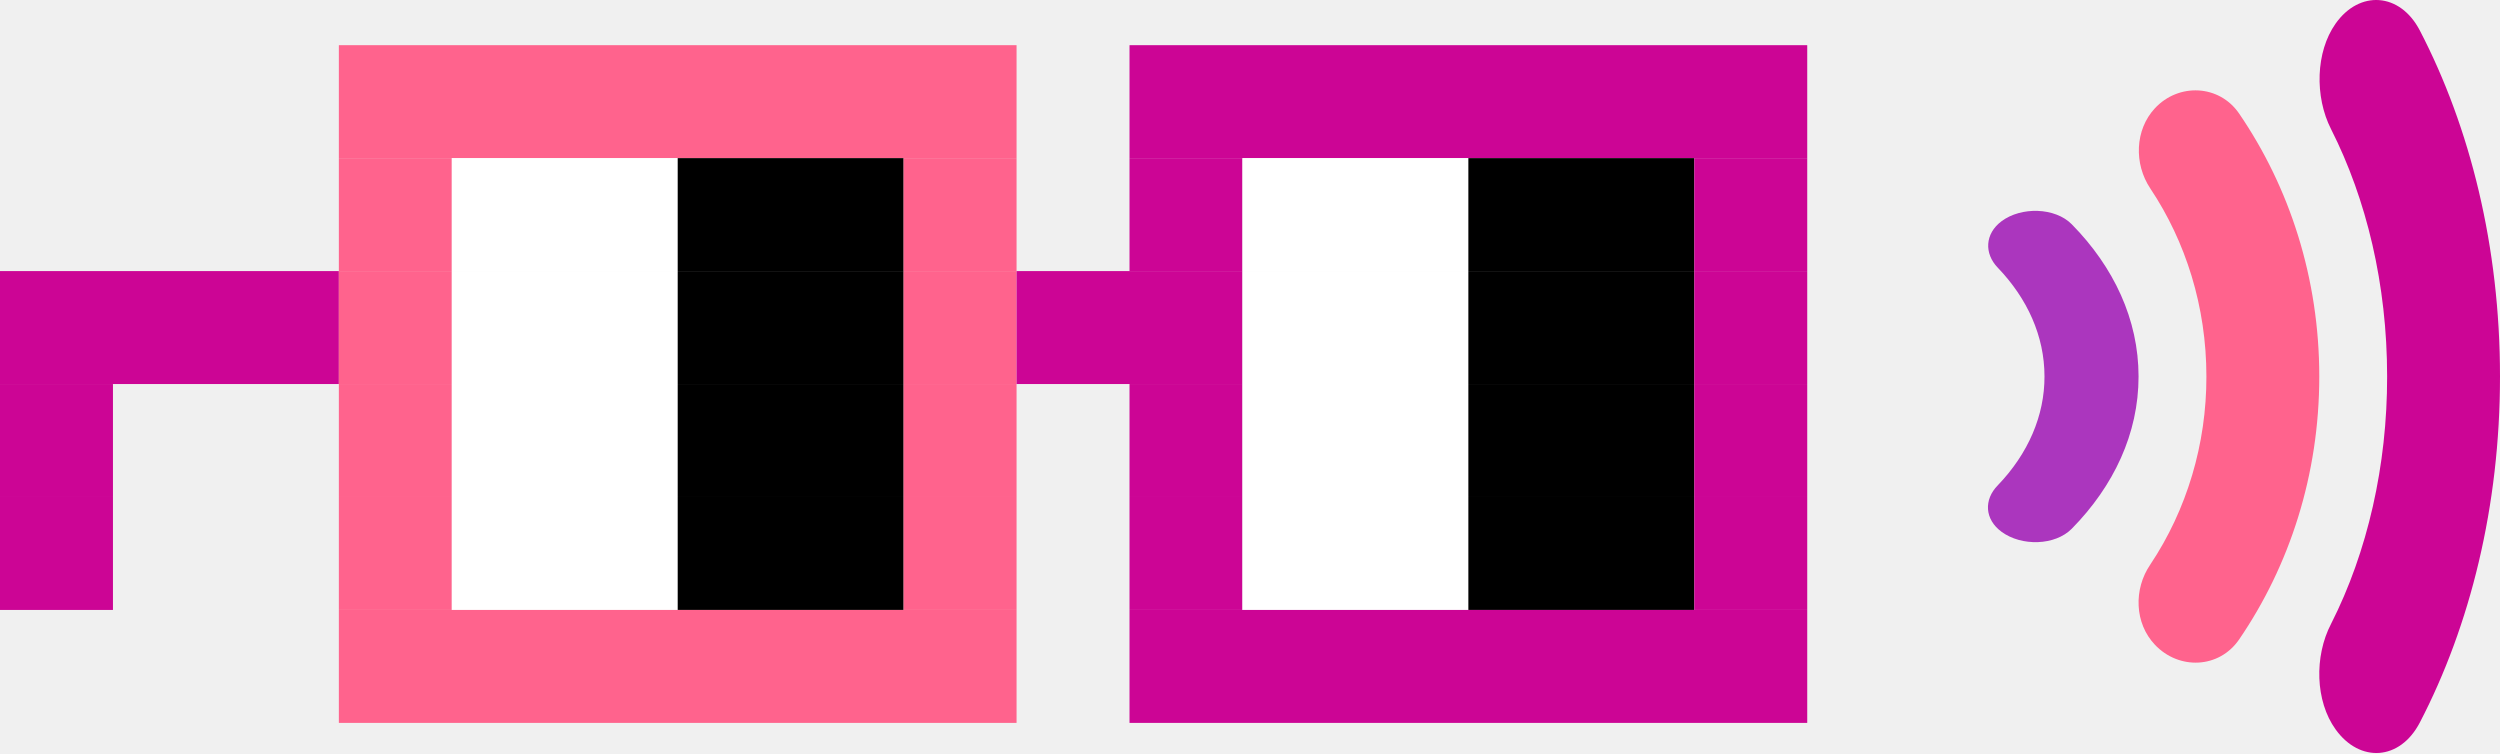
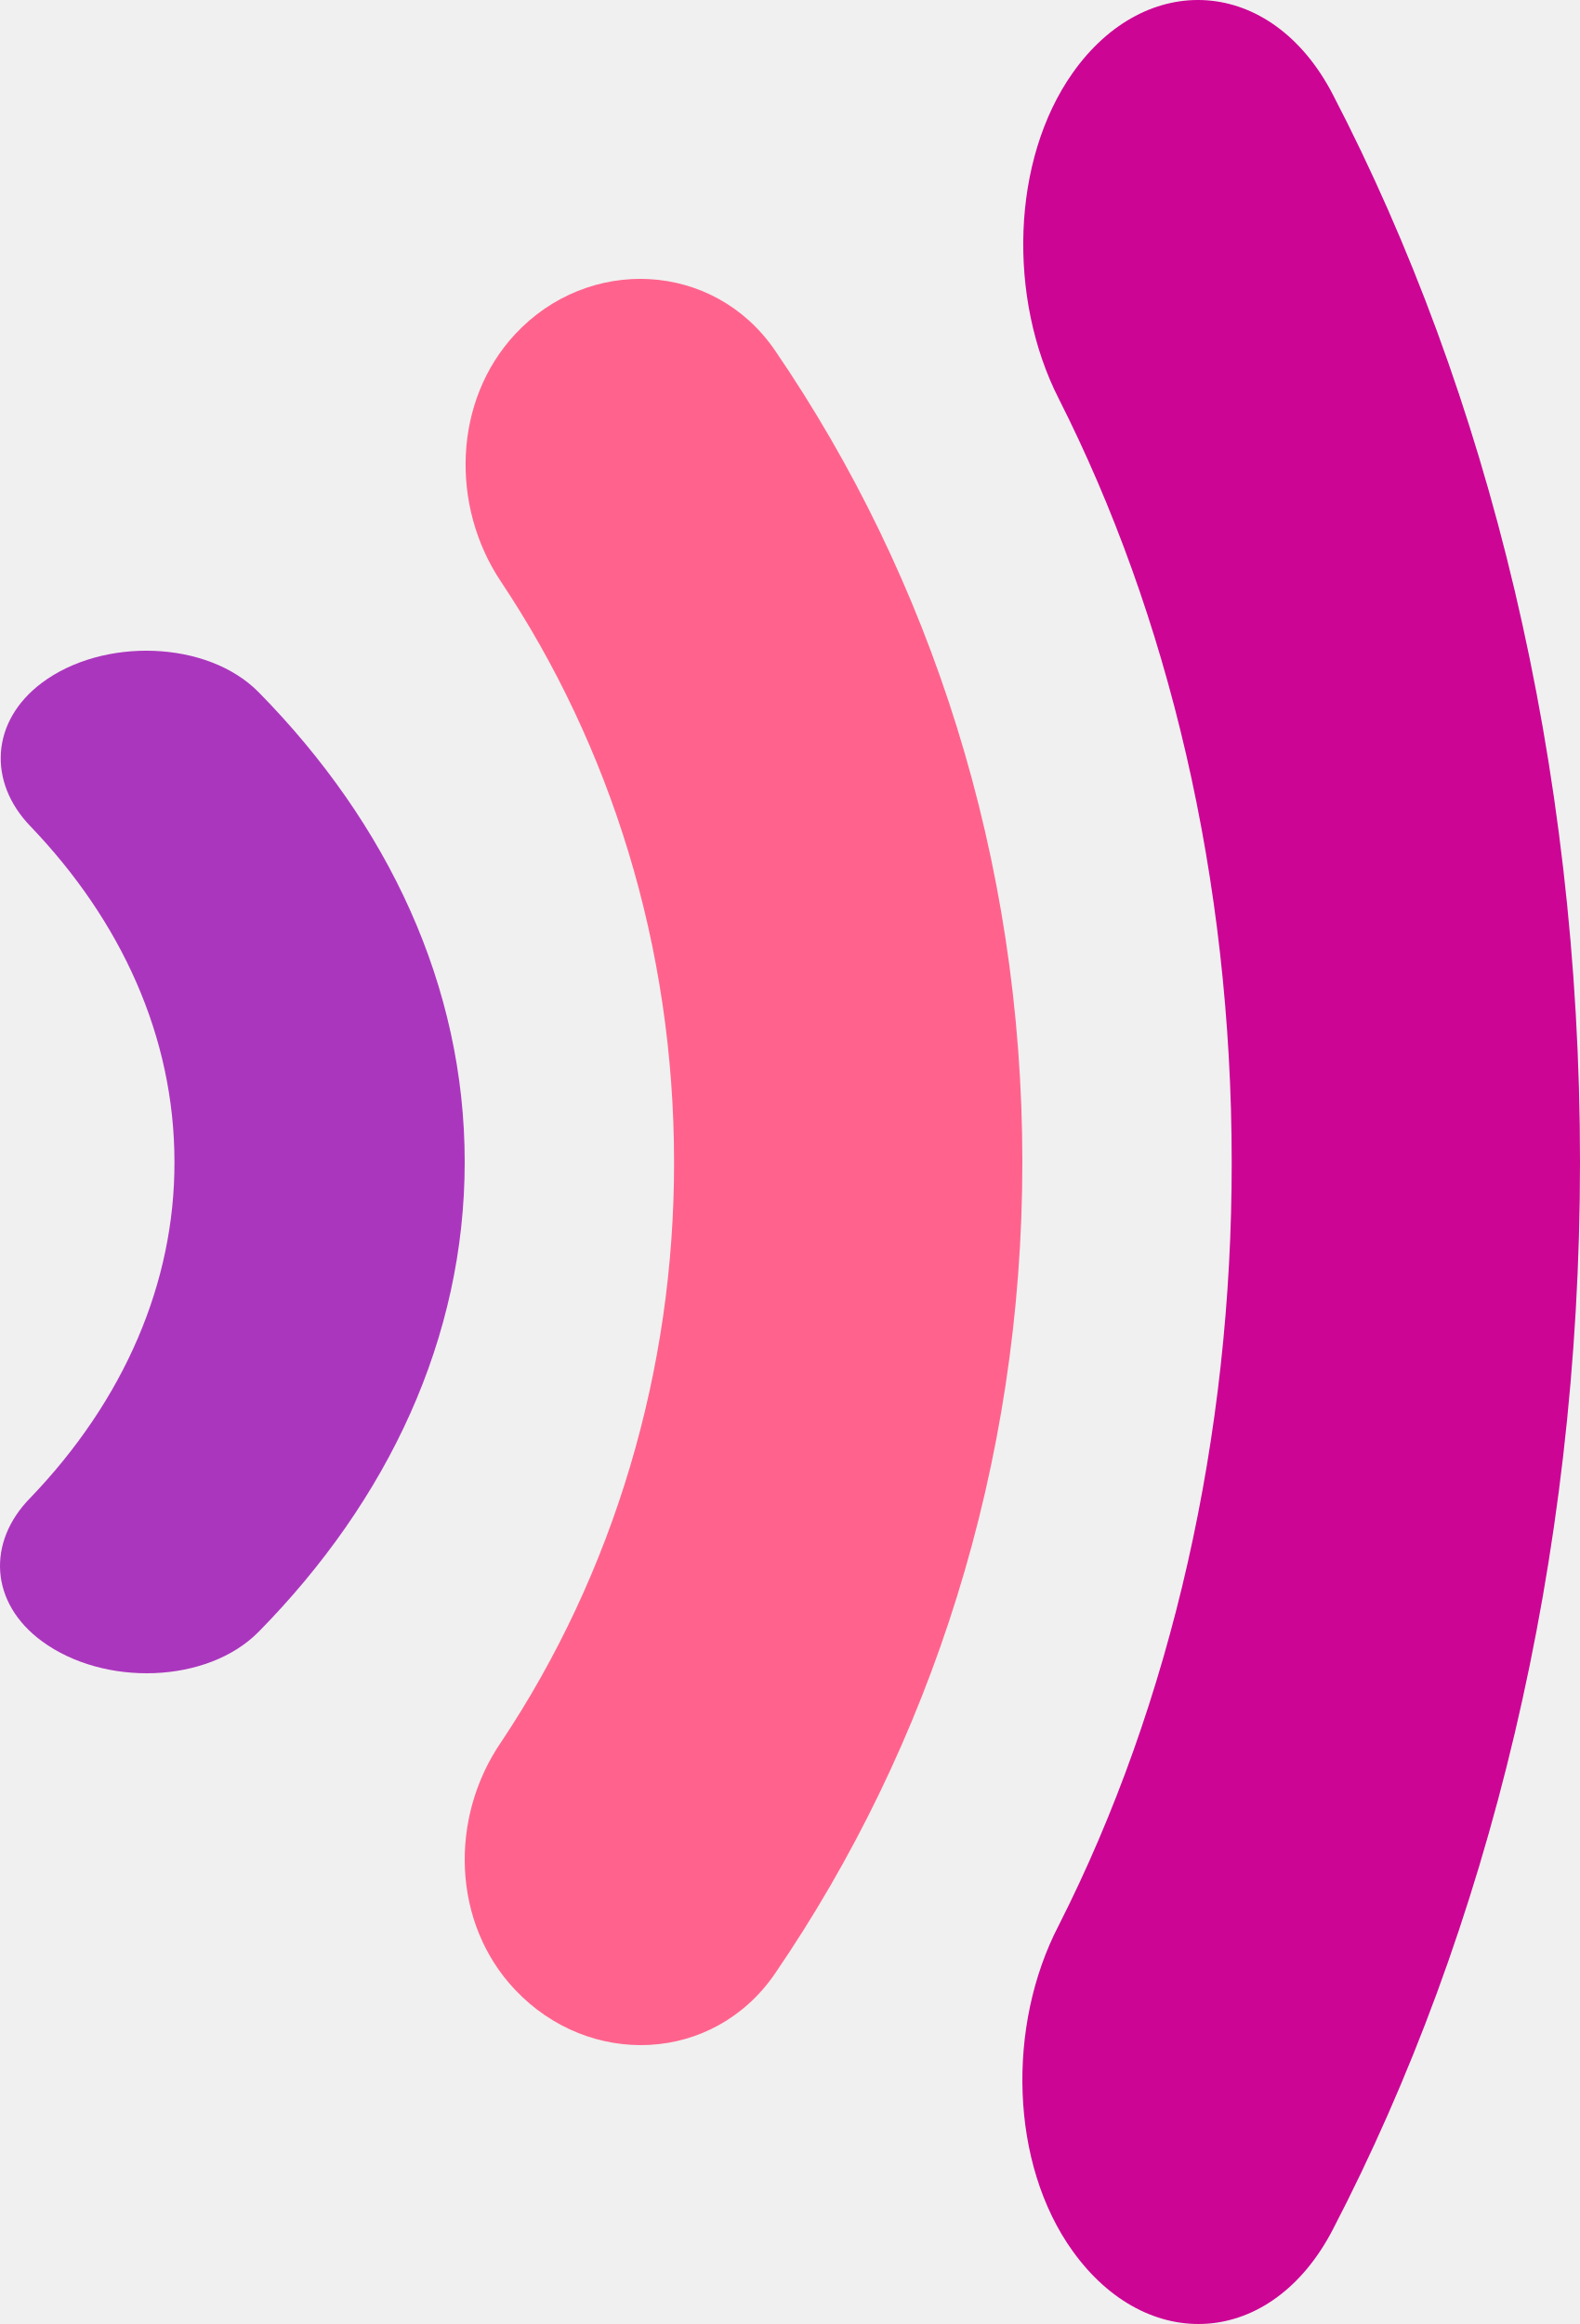
- <svg xmlns="http://www.w3.org/2000/svg" width="166" height="50" fill="none" viewBox="0 0 166 50">
-   <g clipPath="url(#a)">
-     <path fill="#FF638D" d="M67.5 3h-45v7.5h45V3Z" shapeRendering="crispEdges" />
-     <path fill="#CC0595" d="M120 3H75v7.5h45V3Z" shapeRendering="crispEdges" />
-     <path fill="#FF638D" d="M30 10.5h-7.5V18H30v-7.5Z" shapeRendering="crispEdges" />
-     <path fill="#fff" d="M45 10.5H30V18h15v-7.5Z" shapeRendering="crispEdges" />
-     <path fill="#000" d="M60 10.5H45V18h15v-7.5Z" shapeRendering="crispEdges" />
-     <path fill="#FF638D" d="M67.5 10.5H60V18h7.5v-7.5Z" shapeRendering="crispEdges" />
-     <path fill="#CC0595" d="M82.5 10.5H75V18h7.5v-7.5Z" shapeRendering="crispEdges" />
-     <path fill="#fff" d="M97.5 10.5h-15V18h15v-7.5Z" shapeRendering="crispEdges" />
-     <path fill="#000" d="M112.5 10.5h-15V18h15v-7.5Z" shapeRendering="crispEdges" />
-     <path fill="#CC0595" d="M120 10.5h-7.5V18h7.5v-7.5ZM22.5 18H0v7.5h22.5V18Z" shapeRendering="crispEdges" />
-     <path fill="#FF638D" d="M30 18h-7.5v7.5H30V18Z" shapeRendering="crispEdges" />
-     <path fill="#fff" d="M45 18H30v7.5h15V18Z" shapeRendering="crispEdges" />
-     <path fill="#000" d="M60 18H45v7.5h15V18Z" shapeRendering="crispEdges" />
-     <path fill="#FF638D" d="M67.5 18H60v7.5h7.5V18Z" shapeRendering="crispEdges" />
-     <path fill="#CC0595" d="M82.5 18h-15v7.5h15V18Z" shapeRendering="crispEdges" />
-     <path fill="#fff" d="M97.5 18h-15v7.5h15V18Z" shapeRendering="crispEdges" />
-     <path fill="#000" d="M112.5 18h-15v7.5h15V18Z" shapeRendering="crispEdges" />
-     <path fill="#CC0595" d="M120 18h-7.5v7.5h7.5V18ZM7.5 25.5H0V33h7.5v-7.5Z" shapeRendering="crispEdges" />
-     <path fill="#FF638D" d="M30 25.5h-7.5V33H30v-7.5Z" shapeRendering="crispEdges" />
-     <path fill="#fff" d="M45 25.5H30V33h15v-7.5Z" shapeRendering="crispEdges" />
-     <path fill="#000" d="M60 25.5H45V33h15v-7.5Z" shapeRendering="crispEdges" />
-     <path fill="#FF638D" d="M67.5 25.5H60V33h7.5v-7.5Z" shapeRendering="crispEdges" />
-     <path fill="#CC0595" d="M82.5 25.5H75V33h7.5v-7.5Z" shapeRendering="crispEdges" />
-     <path fill="#fff" d="M97.5 25.5h-15V33h15v-7.5Z" shapeRendering="crispEdges" />
-     <path fill="#000" d="M112.5 25.5h-15V33h15v-7.5Z" shapeRendering="crispEdges" />
-     <path fill="#CC0595" d="M120 25.5h-7.5V33h7.5v-7.5ZM7.5 33H0v7.5h7.5V33Z" shapeRendering="crispEdges" />
-     <path fill="#FF638D" d="M30 33h-7.5v7.5H30V33Z" shapeRendering="crispEdges" />
-     <path fill="#fff" d="M45 33H30v7.5h15V33Z" shapeRendering="crispEdges" />
-     <path fill="#000" d="M60 33H45v7.5h15V33Z" shapeRendering="crispEdges" />
-     <path fill="#FF638D" d="M67.5 33H60v7.5h7.5V33Z" shapeRendering="crispEdges" />
-     <path fill="#CC0595" d="M82.5 33H75v7.5h7.5V33Z" shapeRendering="crispEdges" />
-     <path fill="#fff" d="M97.5 33h-15v7.5h15V33Z" shapeRendering="crispEdges" />
-     <path fill="#000" d="M112.5 33h-15v7.5h15V33Z" shapeRendering="crispEdges" />
-     <path fill="#CC0595" d="M120 33h-7.5v7.5h7.5V33Z" shapeRendering="crispEdges" />
-     <path fill="#FF638D" d="M67.5 40.5h-45V48h45v-7.5Z" shapeRendering="crispEdges" />
-     <path fill="#CC0595" d="M120 40.5H75V48h45v-7.5Z" shapeRendering="crispEdges" />
-   </g>
-   <path fill="#AB36BE" d="M132.902 14.69c1.312-.98 3.56-.918 4.664.203C140.355 17.727 142 21.216 142 25c0 3.784-1.645 7.273-4.434 10.107-1.104 1.121-3.331 1.184-4.664.203-1.124-.826-1.186-2.134-.25-3.084 2.023-2.105 3.109-4.633 3.102-7.226 0-2.694-1.145-5.186-3.102-7.226-.916-.95-.853-2.258.25-3.084Z" />
-   <path fill="#FF638D" d="M143.083 7.192c1.574-1.694 4.272-1.587 5.596.35C152.026 12.438 154 18.463 154 25c0 6.537-1.974 12.562-5.321 17.458-1.324 1.937-3.997 2.044-5.596.35-1.349-1.426-1.424-3.686-.3-5.327 2.427-3.636 3.73-8.003 3.722-12.481 0-4.654-1.374-8.958-3.722-12.482-1.099-1.64-1.024-3.9.3-5.326Z" />
-   <path fill="#CC0595" d="M155.083 1.569c1.574-2.23 4.272-2.088 5.596.46C164.026 8.471 166 16.399 166 25c0 8.6-1.974 16.53-5.321 22.971-1.324 2.548-3.997 2.69-5.596.46-1.349-1.876-1.424-4.849-.3-7.008 2.427-4.785 3.73-10.53 3.722-16.423 0-6.123-1.374-11.786-3.722-16.423-1.099-2.16-1.024-5.132.3-7.008Z" />
-   <defs>
-     <clipPath id="a">
-       <path fill="#fff" d="M0 0h120v45H0z" transform="translate(0 3)" />
-     </clipPath>
-   </defs>
+ <svg xmlns="http://www.w3.org/2000/svg" width="34" height="50" viewBox="0 0 34 50" fill="none">
+   <path d="M0.902 14.69C2.214 13.709 4.462 13.771 5.566 14.893C8.355 17.727 10 21.216 10 25C10 28.784 8.355 32.273 5.566 35.107C4.462 36.228 2.235 36.291 0.902 35.31C-0.222 34.484 -0.284 33.176 0.652 32.226C2.675 30.121 3.761 27.593 3.754 25C3.754 22.306 2.609 19.814 0.652 17.774C-0.264 16.824 -0.201 15.516 0.902 14.69Z" fill="#AB36BE" />
+   <path d="M11.083 7.192C12.657 5.498 15.355 5.605 16.679 7.542C20.026 12.438 22 18.463 22 25C22 31.537 20.026 37.562 16.679 42.458C15.355 44.395 12.682 44.502 11.083 42.808C9.734 41.382 9.659 39.122 10.783 37.481C13.21 33.845 14.513 29.478 14.505 25C14.505 20.346 13.131 16.042 10.783 12.518C9.684 10.878 9.759 8.618 11.083 7.192Z" fill="#FF638D" />
+   <path d="M23.083 1.569C24.657 -0.661 27.355 -0.519 28.679 2.029C32.026 8.471 34 16.399 34 25C34 33.601 32.026 41.529 28.679 47.971C27.355 50.519 24.682 50.661 23.083 48.431C21.734 46.555 21.659 43.582 22.783 41.423C25.21 36.639 26.513 30.892 26.505 25C26.505 18.877 25.131 13.214 22.783 8.577C21.684 6.418 21.759 3.445 23.083 1.569Z" fill="#CC0595" />
</svg>
